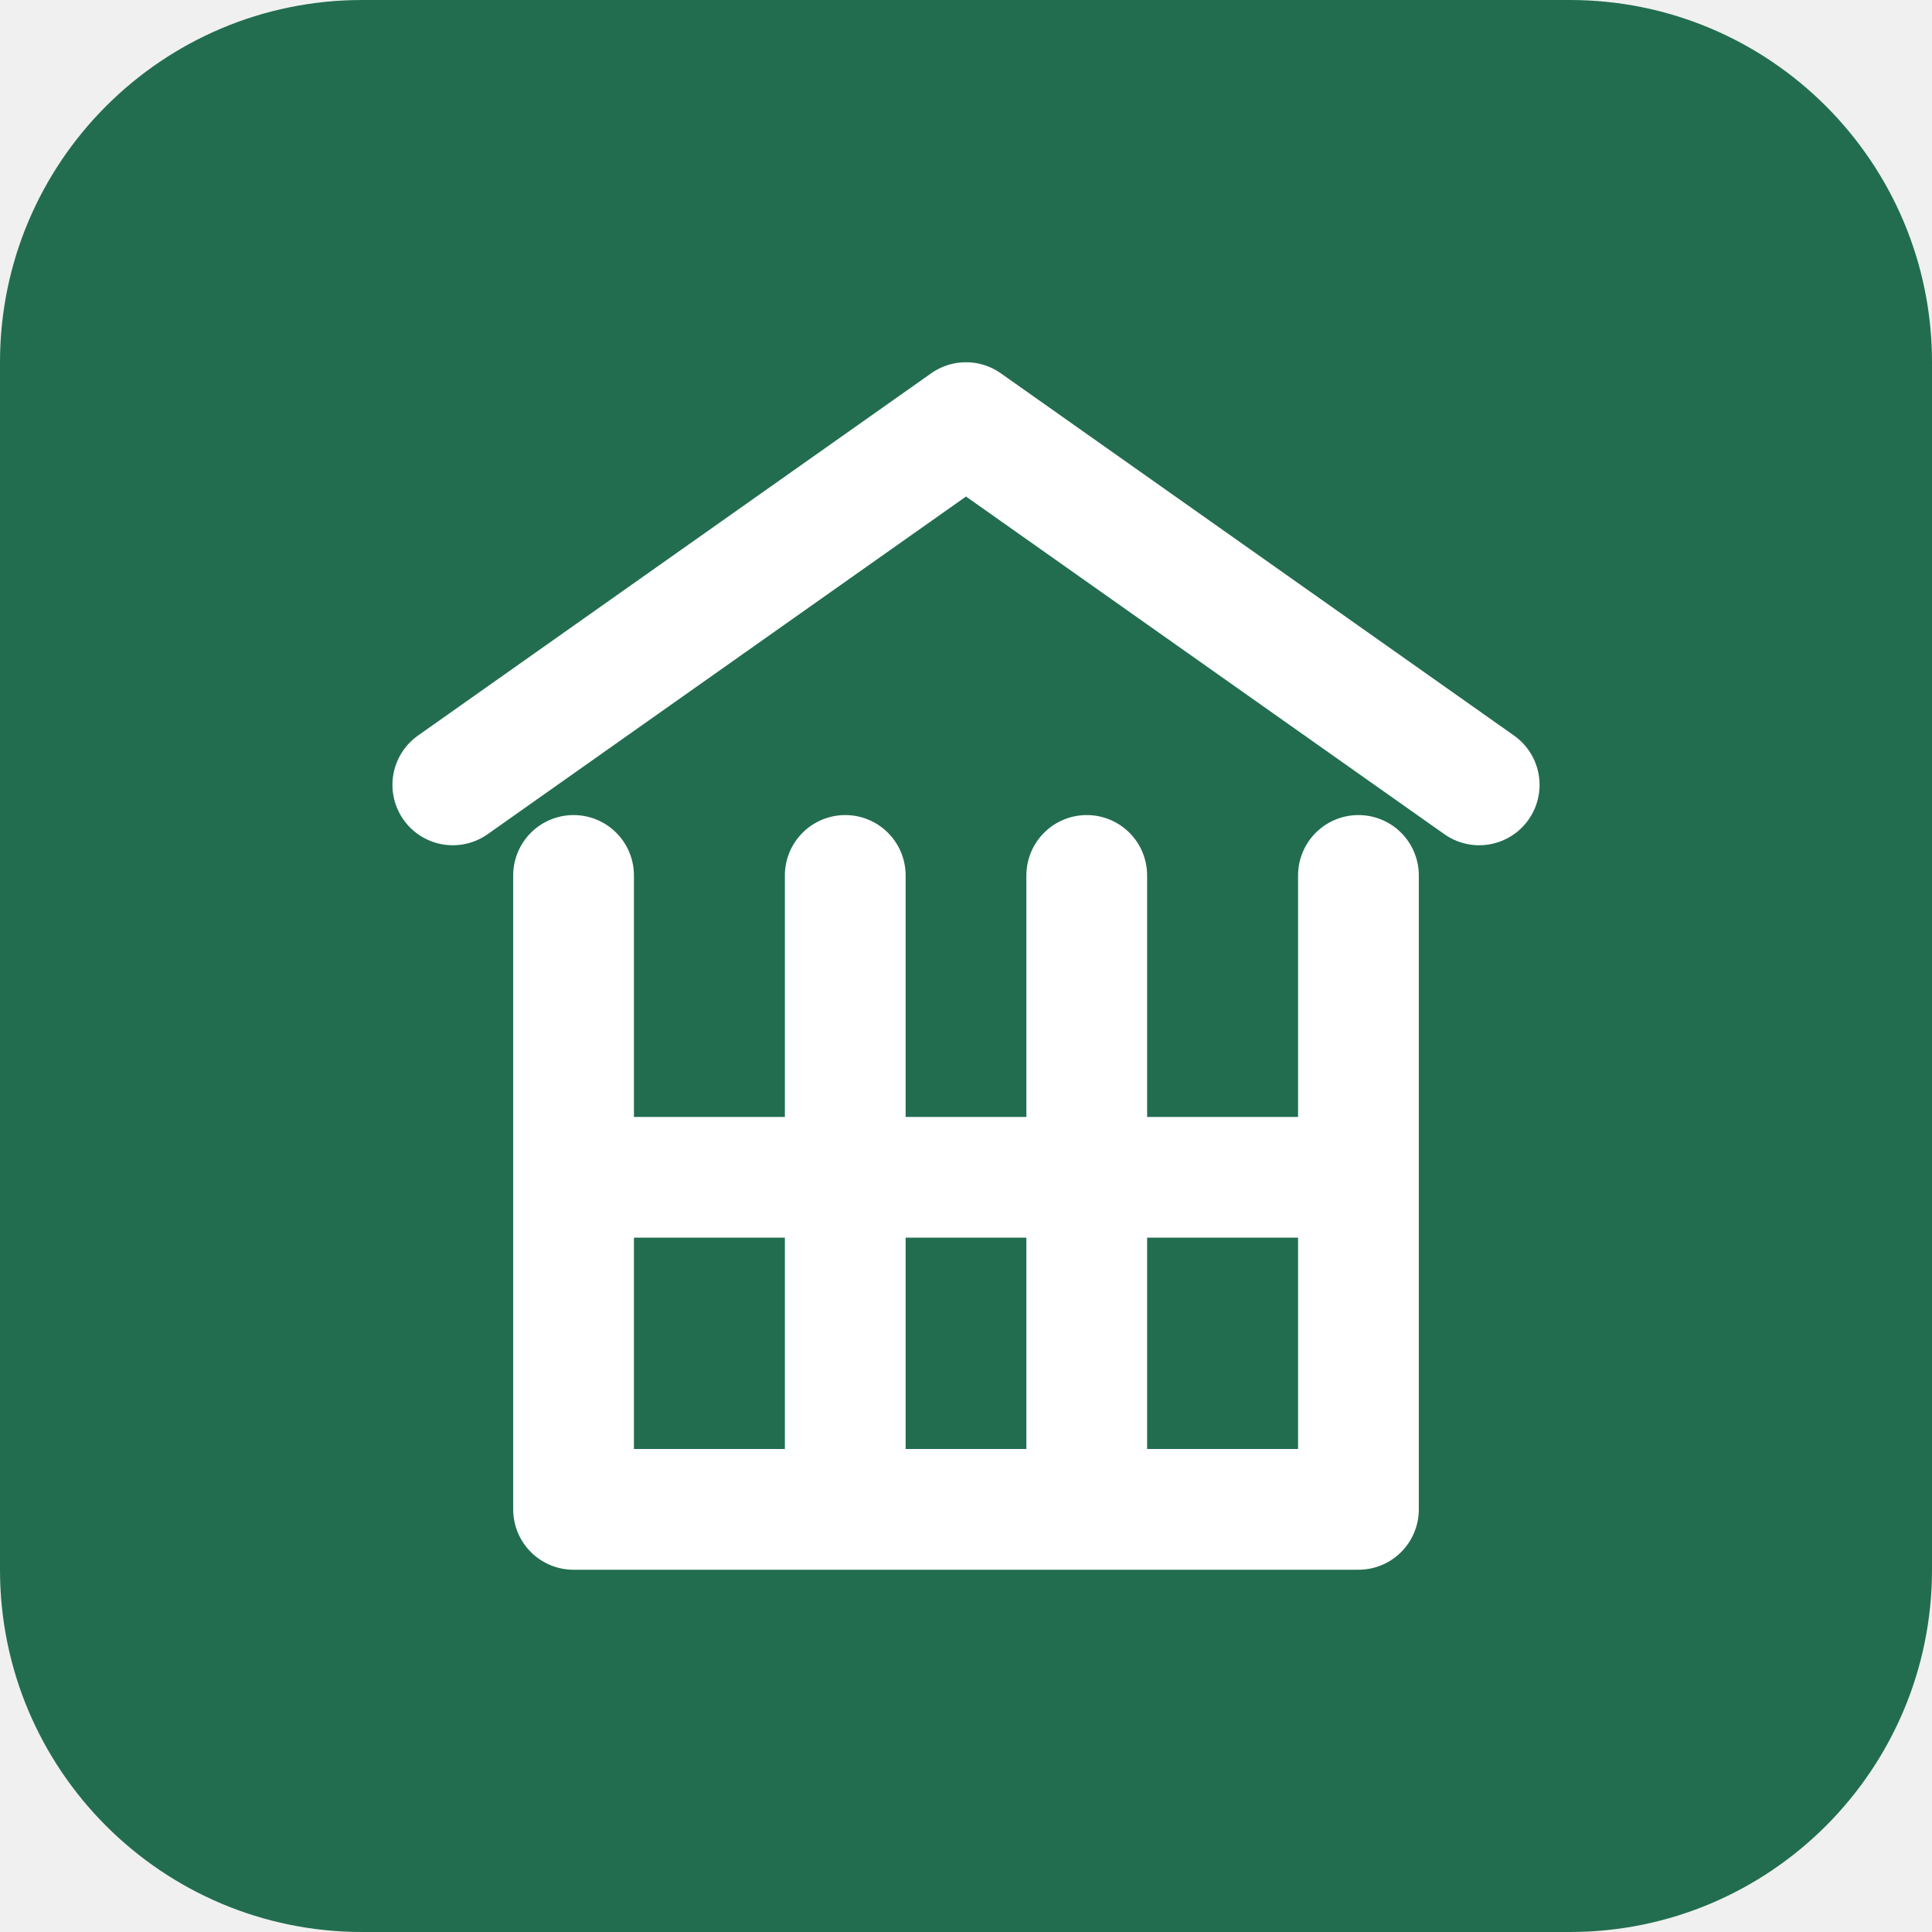
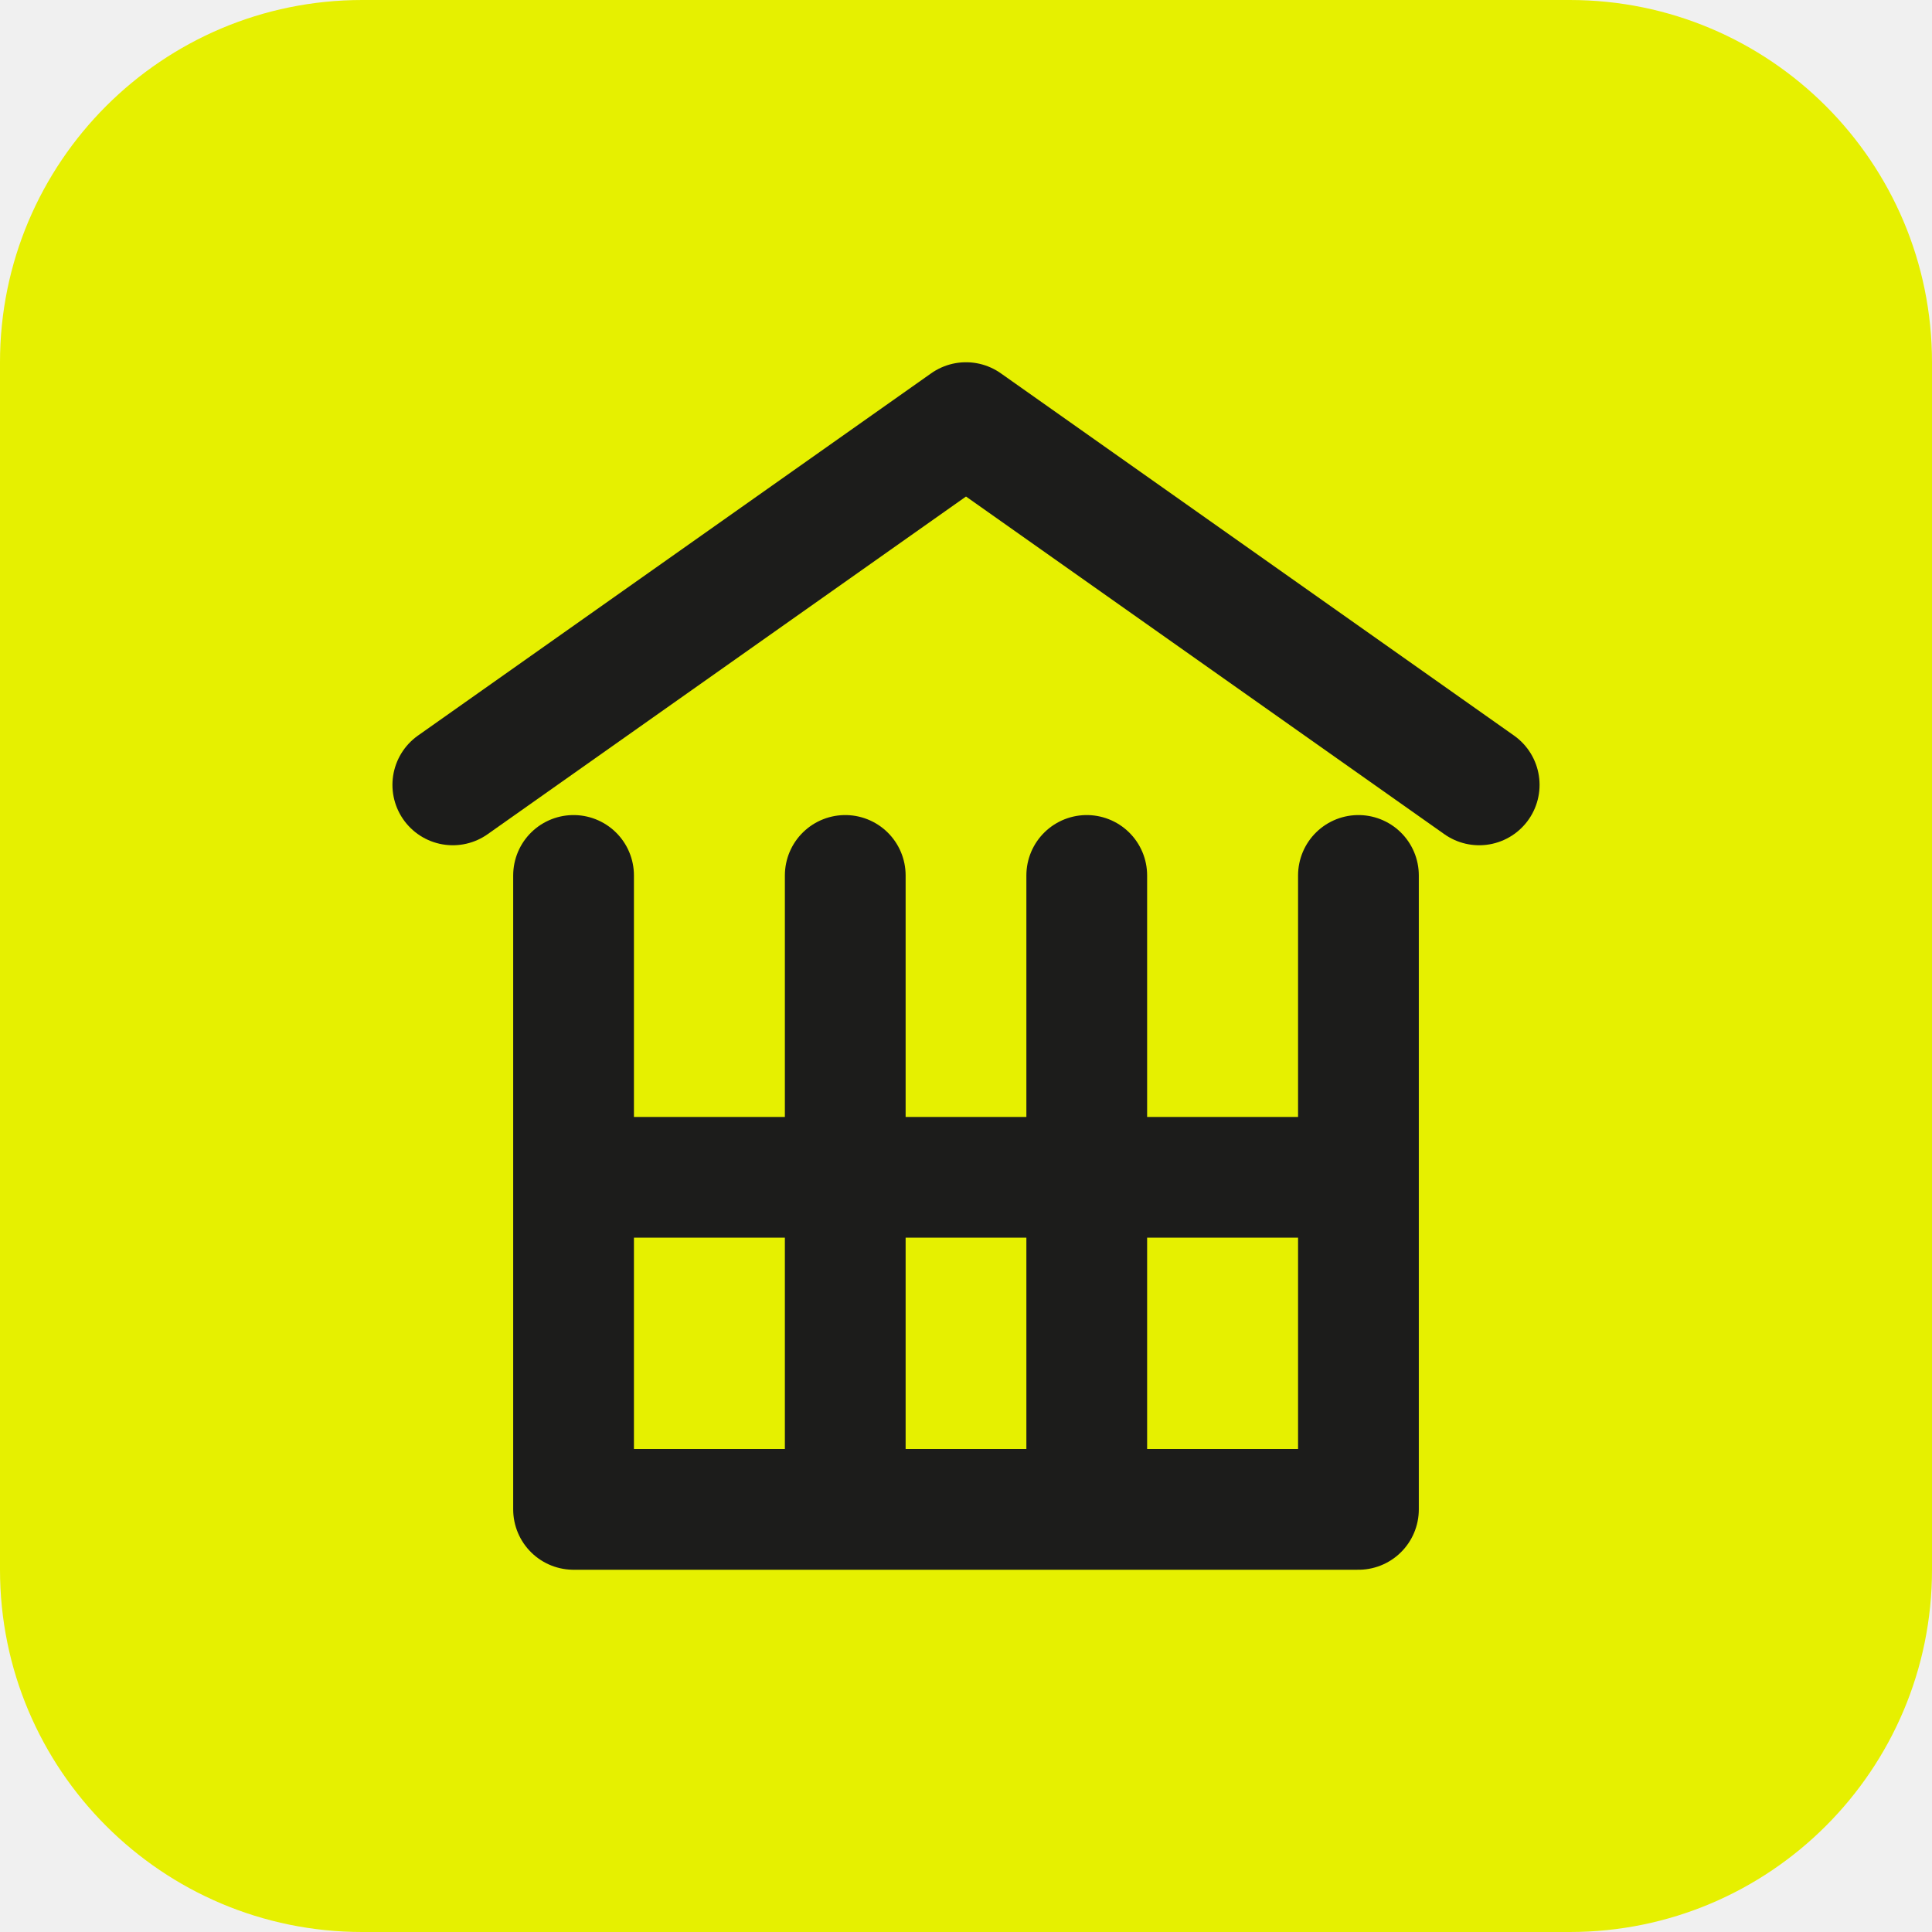
<svg xmlns="http://www.w3.org/2000/svg" viewBox="0 0 64 64" width="64" height="64">
-   <rect width="64" height="64" rx="12" fill="#226d50" />
-   <path d="M15 26 32 14l17 12M19 29v21h26V29M19 39h26M28 29v21M36 29v21" fill="none" stroke="#ffffff" stroke-width="4" stroke-linecap="round" stroke-linejoin="round" />
+   <rect width="64" height="64" rx="12" fill="#E6F000" />
+   <path d="M15 26 32 14l17 12M19 29v21h26V29M19 39h26M28 29v21M36 29v21" fill="none" stroke="#1c1c1b" stroke-width="4" stroke-linecap="round" stroke-linejoin="round" />
</svg>
